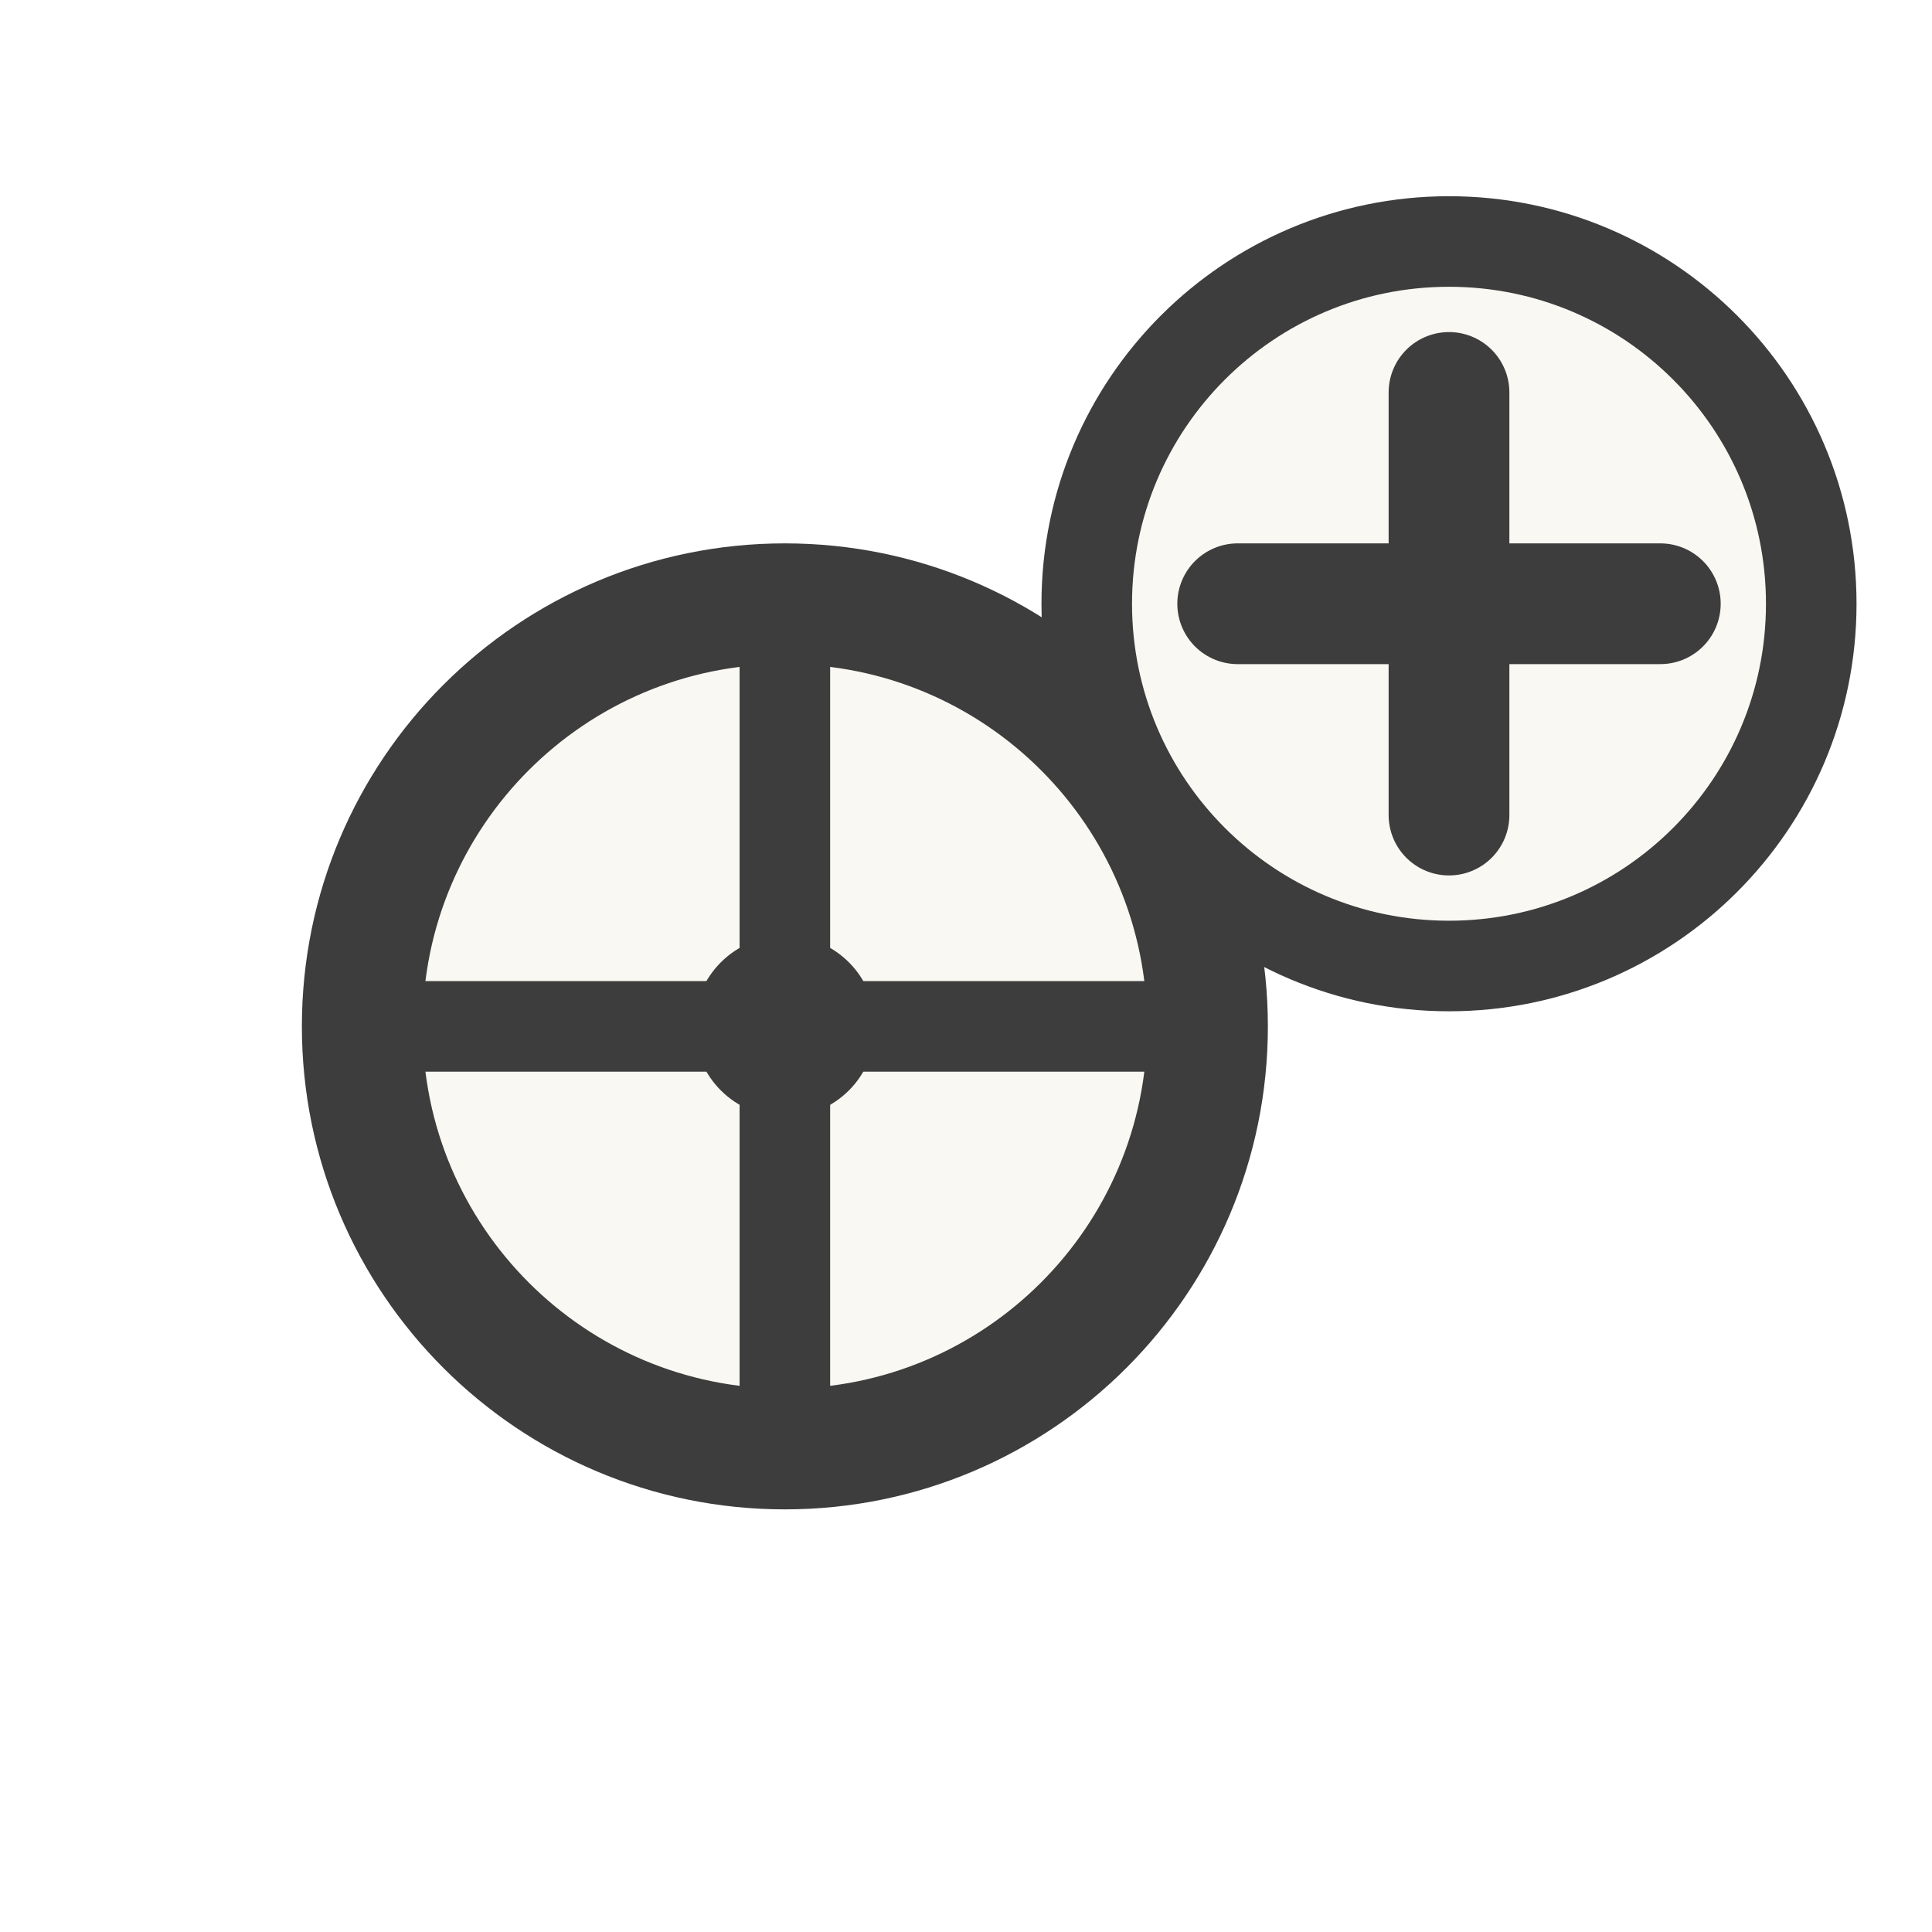
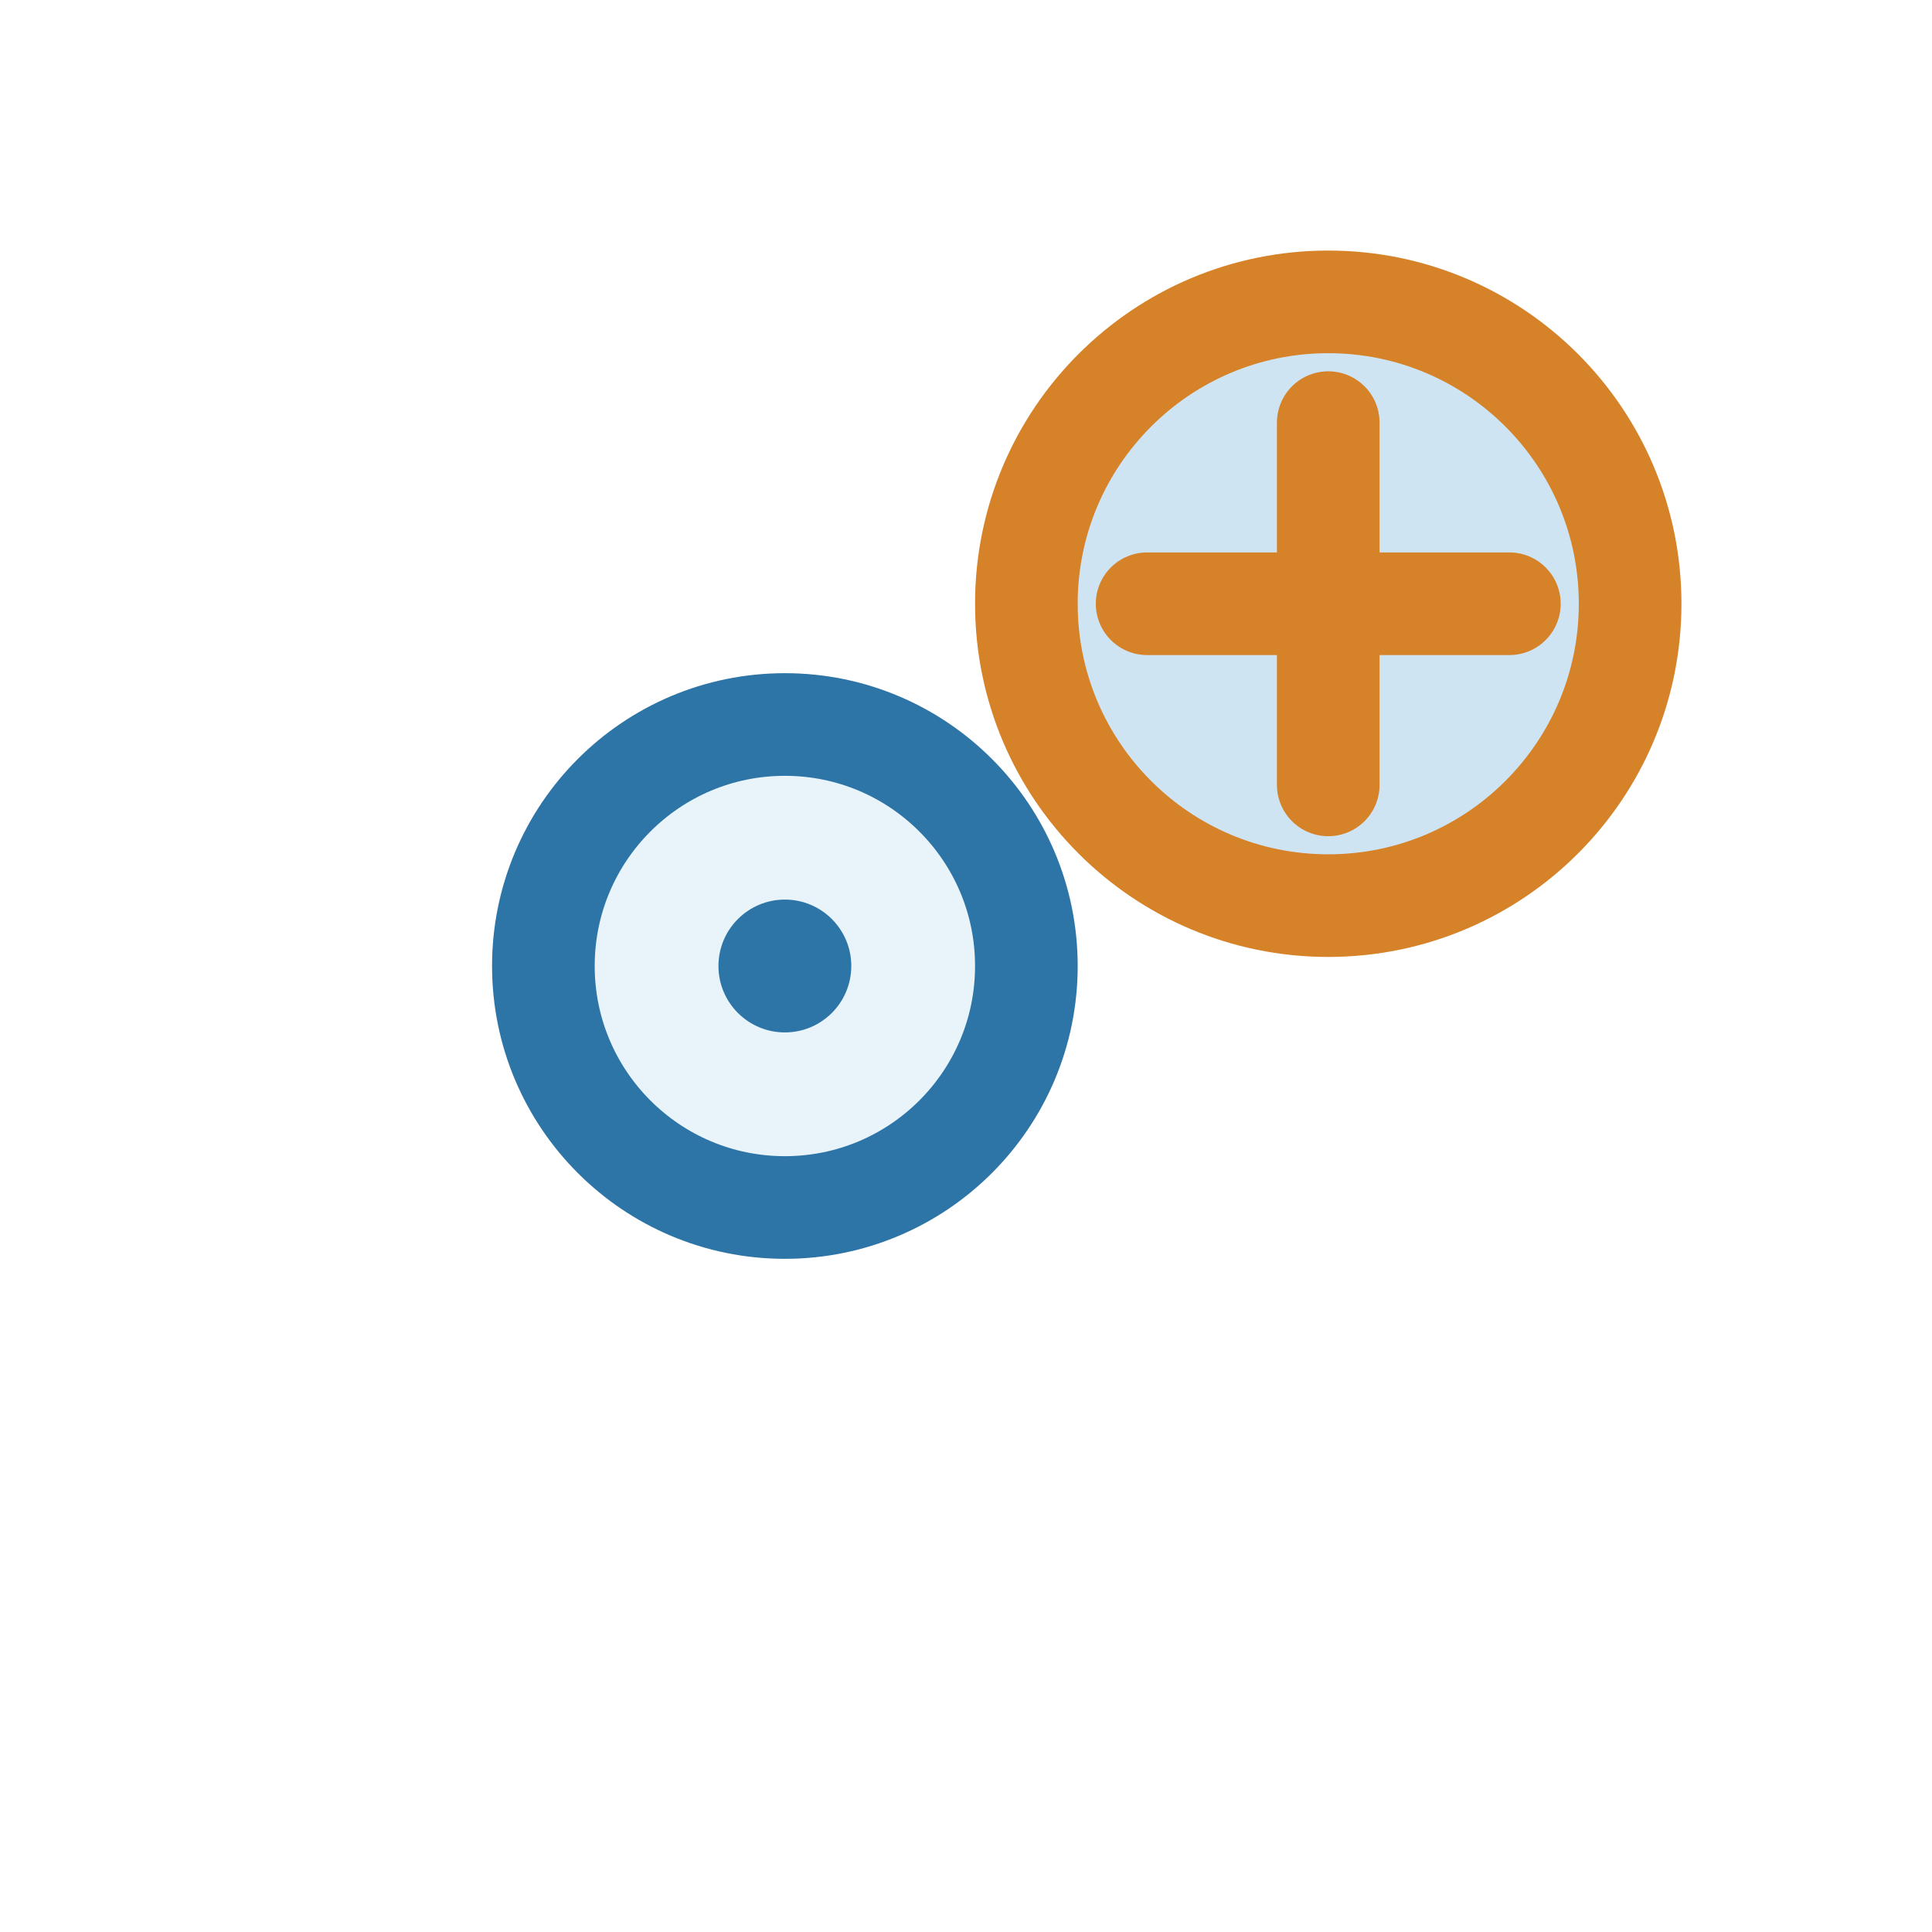
<svg xmlns="http://www.w3.org/2000/svg" width="32" height="32" viewBox="0 0 32 32" fill="none">
-   <circle cx="13" cy="17" r="7" stroke="#3d3d3d" stroke-width="2" fill="#faf8f2" />
-   <line x1="13" y1="11" x2="13" y2="23" stroke="#3d3d3d" stroke-width="1.5" stroke-linecap="round" />
-   <line x1="7" y1="17" x2="19" y2="17" stroke="#3d3d3d" stroke-width="1.5" stroke-linecap="round" />
-   <circle cx="13" cy="17" r="1.5" fill="#3d3d3d" />
-   <circle cx="24" cy="10" r="6" fill="#faf8f2" stroke="#3d3d3d" stroke-width="1.5" />
-   <line x1="24" y1="6.5" x2="24" y2="13.5" stroke="#3d3d3d" stroke-width="2" stroke-linecap="round" />
-   <line x1="20.5" y1="10" x2="27.5" y2="10" stroke="#3d3d3d" stroke-width="2" stroke-linecap="round" />
+   <g stroke-width="1.7" stroke-linecap="round" stroke-linejoin="round" vector-effect="non-scaling-stroke">
+     <circle stroke="#2d74a7" cx="13" cy="16" r="4" fill="#e8f3fa" />
+     <circle cx="13" cy="16" r="1.1" fill="#2d74a7" stroke="none" />
+     <circle stroke="#d58228" cx="22" cy="10" r="5" fill="#cfe4f3" />
+     <line stroke="#d58228" x1="22" y1="7" x2="22" y2="13" />
+     <line stroke="#d58228" x1="19" y1="10" x2="25" y2="10" />
+   </g>
</svg>
